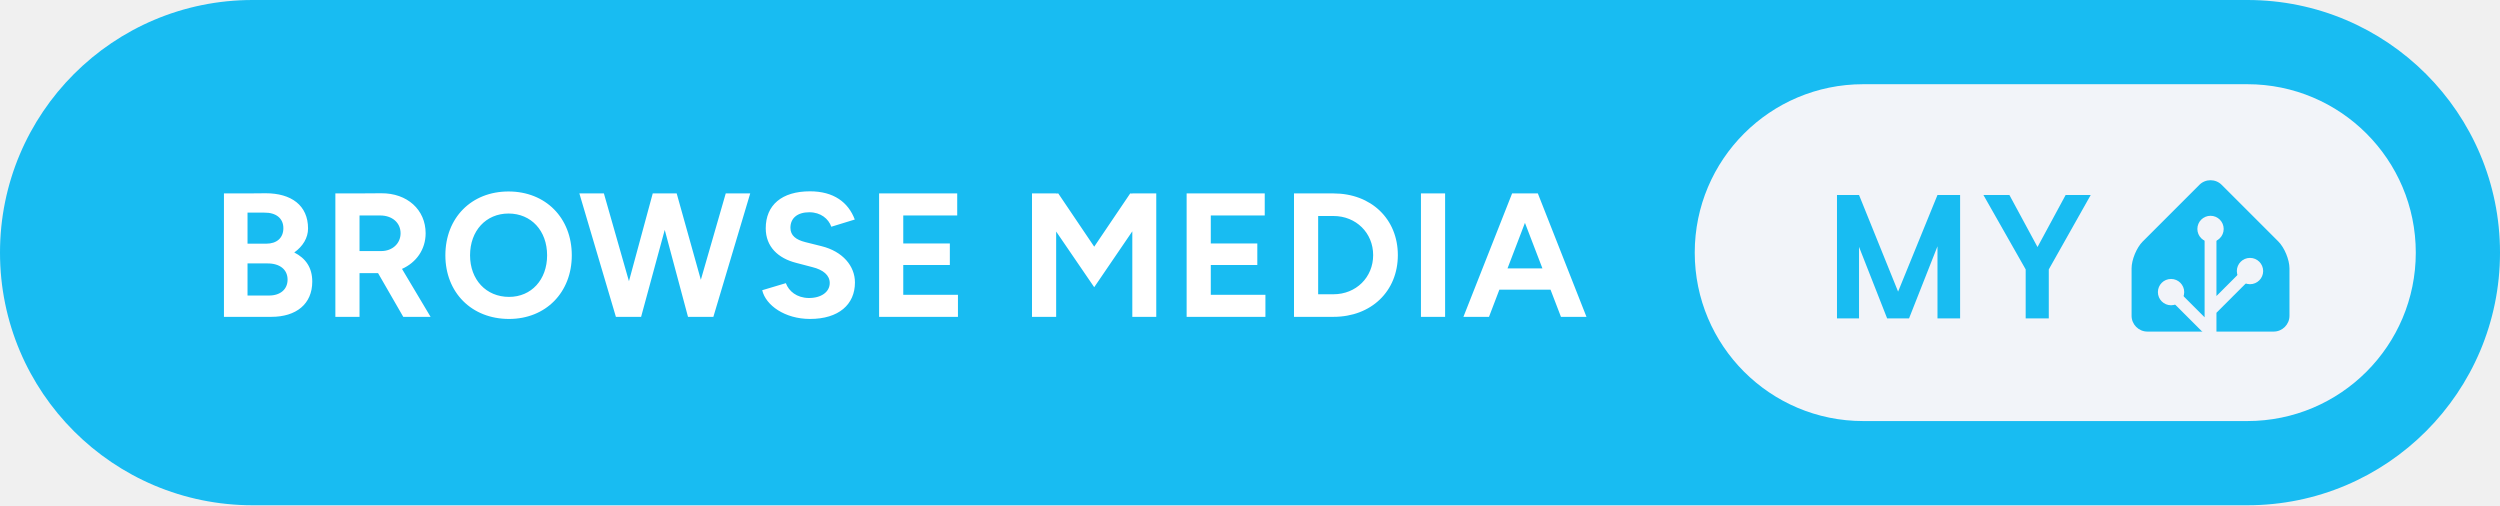
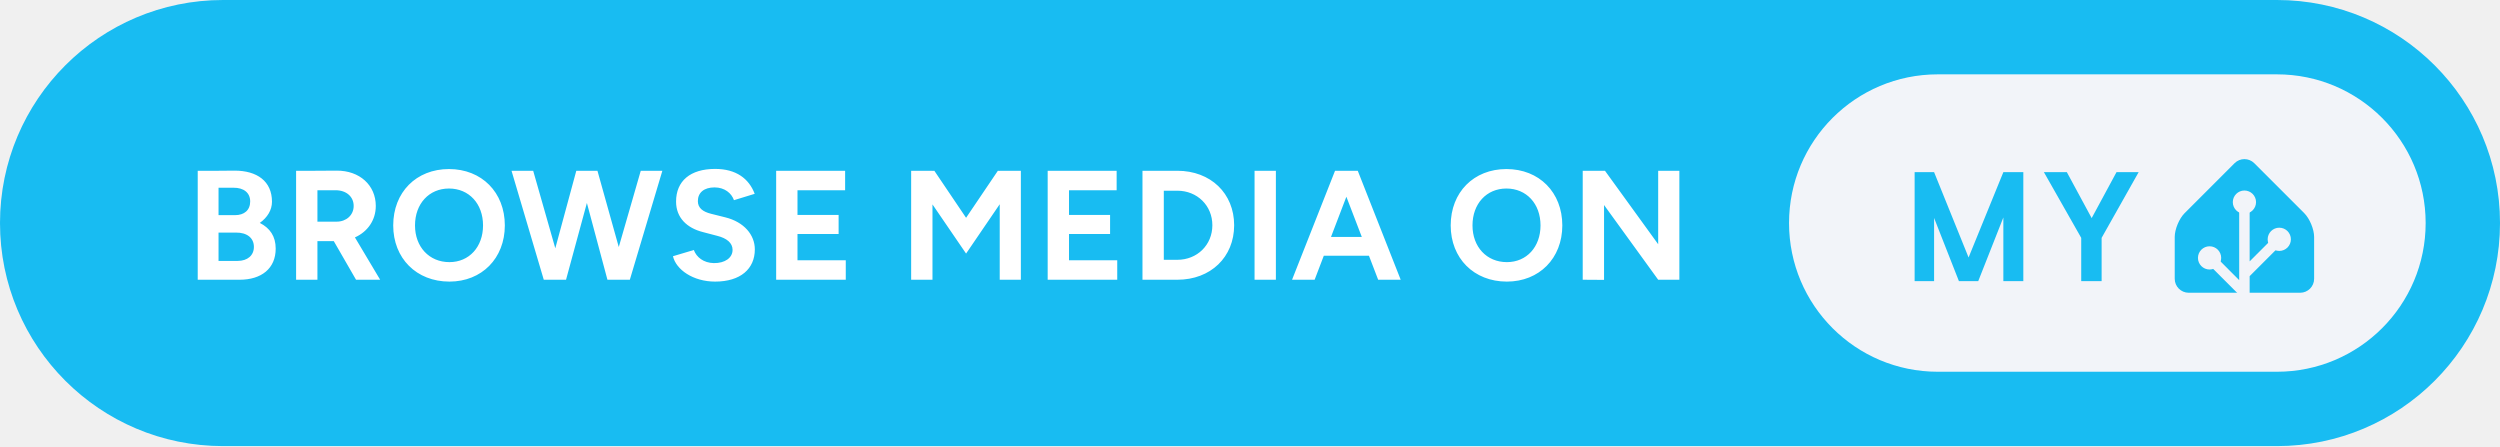
- <svg xmlns="http://www.w3.org/2000/svg" width="237.5" height="48" aria-label="Browse media My Home Assistant" style="border-radius:24px" viewBox="0 0 475 96">
-   <rect width="475" height="96" fill="#18BCF2" rx="48" />
-   <path fill="#fff" d="M42.55 60.2h9.01c4.69 0 7.77-2.41 7.77-6.7 0-2.65-1.24-4.42-3.42-5.53 1.64-1.17 2.62-2.78 2.62-4.55 0-4.43-3.22-6.7-8.04-6.7l-3.46.03h-4.48Zm7.67-19.8c2.21-.03 3.62 1.07 3.62 2.95 0 1.88-1.28 2.95-3.25 2.95h-3.56v-5.9Zm.53 9.65c2.42-.03 3.89 1.17 3.89 3.08 0 1.81-1.34 3.02-3.52 3.02h-4.09v-6.1h.24ZM63.72 60.2h4.59v-8.31h3.52l4.79 8.31h5.19l-5.43-9.11c2.71-1.21 4.49-3.69 4.49-6.77 0-4.45-3.48-7.64-8.44-7.6l-4.66.03h-4.05Zm8.51-19.26c2.28 0 3.88 1.37 3.88 3.38 0 1.98-1.6 3.38-3.65 3.38h-4.15v-6.76ZM96.72 60.6c6.96 0 11.92-5.02 11.92-12.09 0-7.1-4.96-12.13-12.02-12.13-7.04 0-12 4.99-12 12.13 0 7.07 4.99 12.09 12.1 12.09Zm0-4.19c-4.36 0-7.41-3.28-7.41-7.9 0-4.66 3.02-7.94 7.31-7.94 4.32 0 7.33 3.28 7.33 7.94 0 4.62-2.98 7.9-7.23 7.9Zm20.3 3.79h4.79l4.49-16.52 4.42 16.52h4.82l7-23.45h-4.65l-4.73 16.41-4.59-16.41h-4.55l-4.52 16.68-4.76-16.68h-4.66Zm36.88.4c5.46 0 8.54-2.75 8.54-6.93 0-3.12-2.31-5.9-6.36-6.9L153 46c-1.75-.44-2.82-1.24-2.82-2.72 0-1.84 1.34-2.95 3.59-2.95 2.17 0 3.65 1.24 4.18 2.75l4.46-1.37c-1.24-3.29-4.02-5.36-8.51-5.36-5.36 0-8.41 2.61-8.41 7.03 0 3.49 2.35 5.7 5.8 6.57l3.05.8c2.07.51 3.31 1.54 3.31 3.02 0 1.71-1.64 2.88-4.02 2.85-2.24-.04-3.75-1.28-4.32-2.82l-4.49 1.34c.67 2.88 4.32 5.46 9.08 5.46Zm13.13-.4h14.98v-4.19h-10.39v-5.66h8.85v-4.09h-8.85v-5.32h10.25v-4.19h-14.84Zm29.05 0h4.59V43.99l7.23 10.58 7.24-10.62V60.2h4.55V36.75h-4.55v.03l-.4-.03-6.84 10.12-6.83-10.12-.4.03v-.03h-4.59Zm29.38 0h14.97v-4.19h-10.38v-5.66h8.84v-4.09h-8.84v-5.32h10.25v-4.19h-14.84Zm20.4 0h7.5c7.17 0 12.23-4.86 12.23-11.73 0-6.86-5.06-11.72-12.23-11.72h-7.5Zm7.5-19.16c4.29 0 7.54 3.21 7.54 7.43 0 4.23-3.25 7.44-7.54 7.44h-2.91V41.04Zm16.62 19.16h4.59V36.75h-4.59Zm8.07 0h4.86l1.97-5.16h9.72l1.98 5.16h4.85l-9.24-23.45h-4.89Zm8.38-9.21 3.31-8.65 3.32 8.65Z" />
-   <g style="transform:translate(-22px,0)">
+ <svg xmlns="http://www.w3.org/2000/svg" width="269" height="48" aria-label="Browse media on My Home Assistant" style="border-radius:24px" viewBox="0 0 538 96">
+   <rect width="538" height="96" fill="#18BCF2" rx="48" />
+   <path fill="#fff" d="M42.55 60.2h9.01c4.69 0 7.77-2.41 7.77-6.7 0-2.65-1.24-4.42-3.42-5.53 1.64-1.17 2.62-2.78 2.62-4.55 0-4.43-3.22-6.7-8.04-6.7l-3.46.03h-4.48Zm7.67-19.8c2.21-.03 3.62 1.07 3.62 2.95 0 1.88-1.28 2.95-3.25 2.95h-3.56v-5.9Zm.53 9.65c2.42-.03 3.89 1.17 3.89 3.08 0 1.81-1.34 3.02-3.52 3.02h-4.09v-6.1h.24ZM63.72 60.2h4.59v-8.31h3.52l4.79 8.31h5.19l-5.43-9.11c2.71-1.21 4.49-3.69 4.49-6.77 0-4.45-3.48-7.64-8.44-7.6l-4.66.03h-4.05Zm8.51-19.26c2.28 0 3.88 1.37 3.88 3.38 0 1.98-1.6 3.38-3.65 3.38h-4.15v-6.76ZM96.72 60.6c6.96 0 11.92-5.02 11.92-12.09 0-7.1-4.96-12.13-12.02-12.13-7.04 0-12 4.99-12 12.13 0 7.07 4.99 12.09 12.1 12.09Zm0-4.19c-4.36 0-7.41-3.28-7.41-7.9 0-4.66 3.02-7.94 7.31-7.94 4.32 0 7.33 3.28 7.33 7.94 0 4.62-2.98 7.9-7.23 7.9Zm20.3 3.79h4.79l4.49-16.52 4.42 16.52h4.82l7-23.45h-4.65l-4.73 16.41-4.59-16.41h-4.55l-4.52 16.68-4.76-16.68h-4.66Zm36.88.4c5.46 0 8.54-2.75 8.54-6.93 0-3.12-2.31-5.9-6.36-6.9L153 46c-1.75-.44-2.82-1.24-2.82-2.72 0-1.84 1.34-2.95 3.59-2.95 2.17 0 3.65 1.24 4.18 2.75l4.46-1.37c-1.24-3.29-4.02-5.36-8.51-5.36-5.36 0-8.41 2.61-8.41 7.03 0 3.49 2.35 5.7 5.8 6.57l3.05.8c2.07.51 3.31 1.54 3.31 3.02 0 1.71-1.64 2.88-4.02 2.85-2.24-.04-3.75-1.28-4.32-2.82l-4.49 1.34c.67 2.88 4.32 5.46 9.08 5.46Zm13.13-.4h14.98v-4.19h-10.39v-5.66h8.85v-4.09h-8.85v-5.32h10.25v-4.19h-14.84Zm29.05 0h4.59V43.99l7.23 10.58 7.24-10.62V60.2h4.55V36.75h-4.55v.03l-.4-.03-6.84 10.12-6.83-10.12-.4.03v-.03h-4.59Zm29.38 0h14.97v-4.19h-10.38v-5.66h8.84v-4.09h-8.84v-5.32h10.25v-4.19h-14.84Zm20.4 0h7.5c7.17 0 12.23-4.86 12.23-11.73 0-6.86-5.06-11.72-12.23-11.72h-7.5Zm7.5-19.16c4.29 0 7.54 3.21 7.54 7.43 0 4.23-3.25 7.44-7.54 7.44h-2.91V41.04Zm16.62 19.16h4.59V36.75h-4.59Zm8.07 0h4.86l1.97-5.16h9.72l1.98 5.16h4.85l-9.24-23.45h-4.89Zm8.38-9.21 3.31-8.65 3.32 8.65Zm37.85 9.61c6.97 0 11.93-5.02 11.93-12.09 0-7.1-4.96-12.13-12.03-12.13-7.03 0-11.99 4.99-11.99 12.13 0 7.07 4.99 12.09 12.09 12.09Zm0-4.19c-4.35 0-7.4-3.28-7.4-7.9 0-4.66 3.01-7.94 7.3-7.94 4.32 0 7.34 3.28 7.34 7.94 0 4.62-2.98 7.9-7.24 7.9Zm16.32 3.79 4.59.03V44.12l11.65 16.08h4.56V36.75h-4.56v15.81l-11.45-15.81h-4.79Z" />
+   <g style="transform:translate(41px,0)">
    <rect width="137" height="64" x="344" y="16" fill="#F2F4F9" rx="32" />
    <path fill="#18BCF2" d="M394.419 37.047V60.5h-4.297V46.797L384.716 60.5h-4.157l-5.343-13.594V60.5h-4.188V37.047h4.188l7.422 18.36 7.484-18.36h4.297Zm9.365 0 5.344 9.89 5.344-9.89h4.766l-7.969 14.14V60.5h-4.391v-9.313l-8.031-14.14h4.937ZM457 60c0 1.65-1.35 3-3 3h-24c-1.65 0-3-1.35-3-3v-9c0-1.65.95-3.95 2.12-5.12l10.76-10.76a3 3 0 0 1 4.24 0l10.76 10.76c1.17 1.17 2.12 3.47 2.12 5.12v9Z" />
    <path fill="#F2F4F9" stroke="#F2F4F9" d="M442 45.5a2 2 0 1 0 0-4 2 2 0 0 0 0 4Z" />
    <path fill="#F2F4F9" stroke="#F2F4F9" stroke-miterlimit="10" d="M449.5 53.5a2 2 0 1 0 0-4 2 2 0 0 0 0 4ZM434.5 57.5a2 2 0 1 0 0-4 2 2 0 0 0 0 4Z" />
    <path fill="none" stroke="#F2F4F9" stroke-miterlimit="10" stroke-width="2.25" d="M442 43.48V63l-7.5-7.5M449.5 51.46l-7.41 7.41" />
  </g>
</svg>
